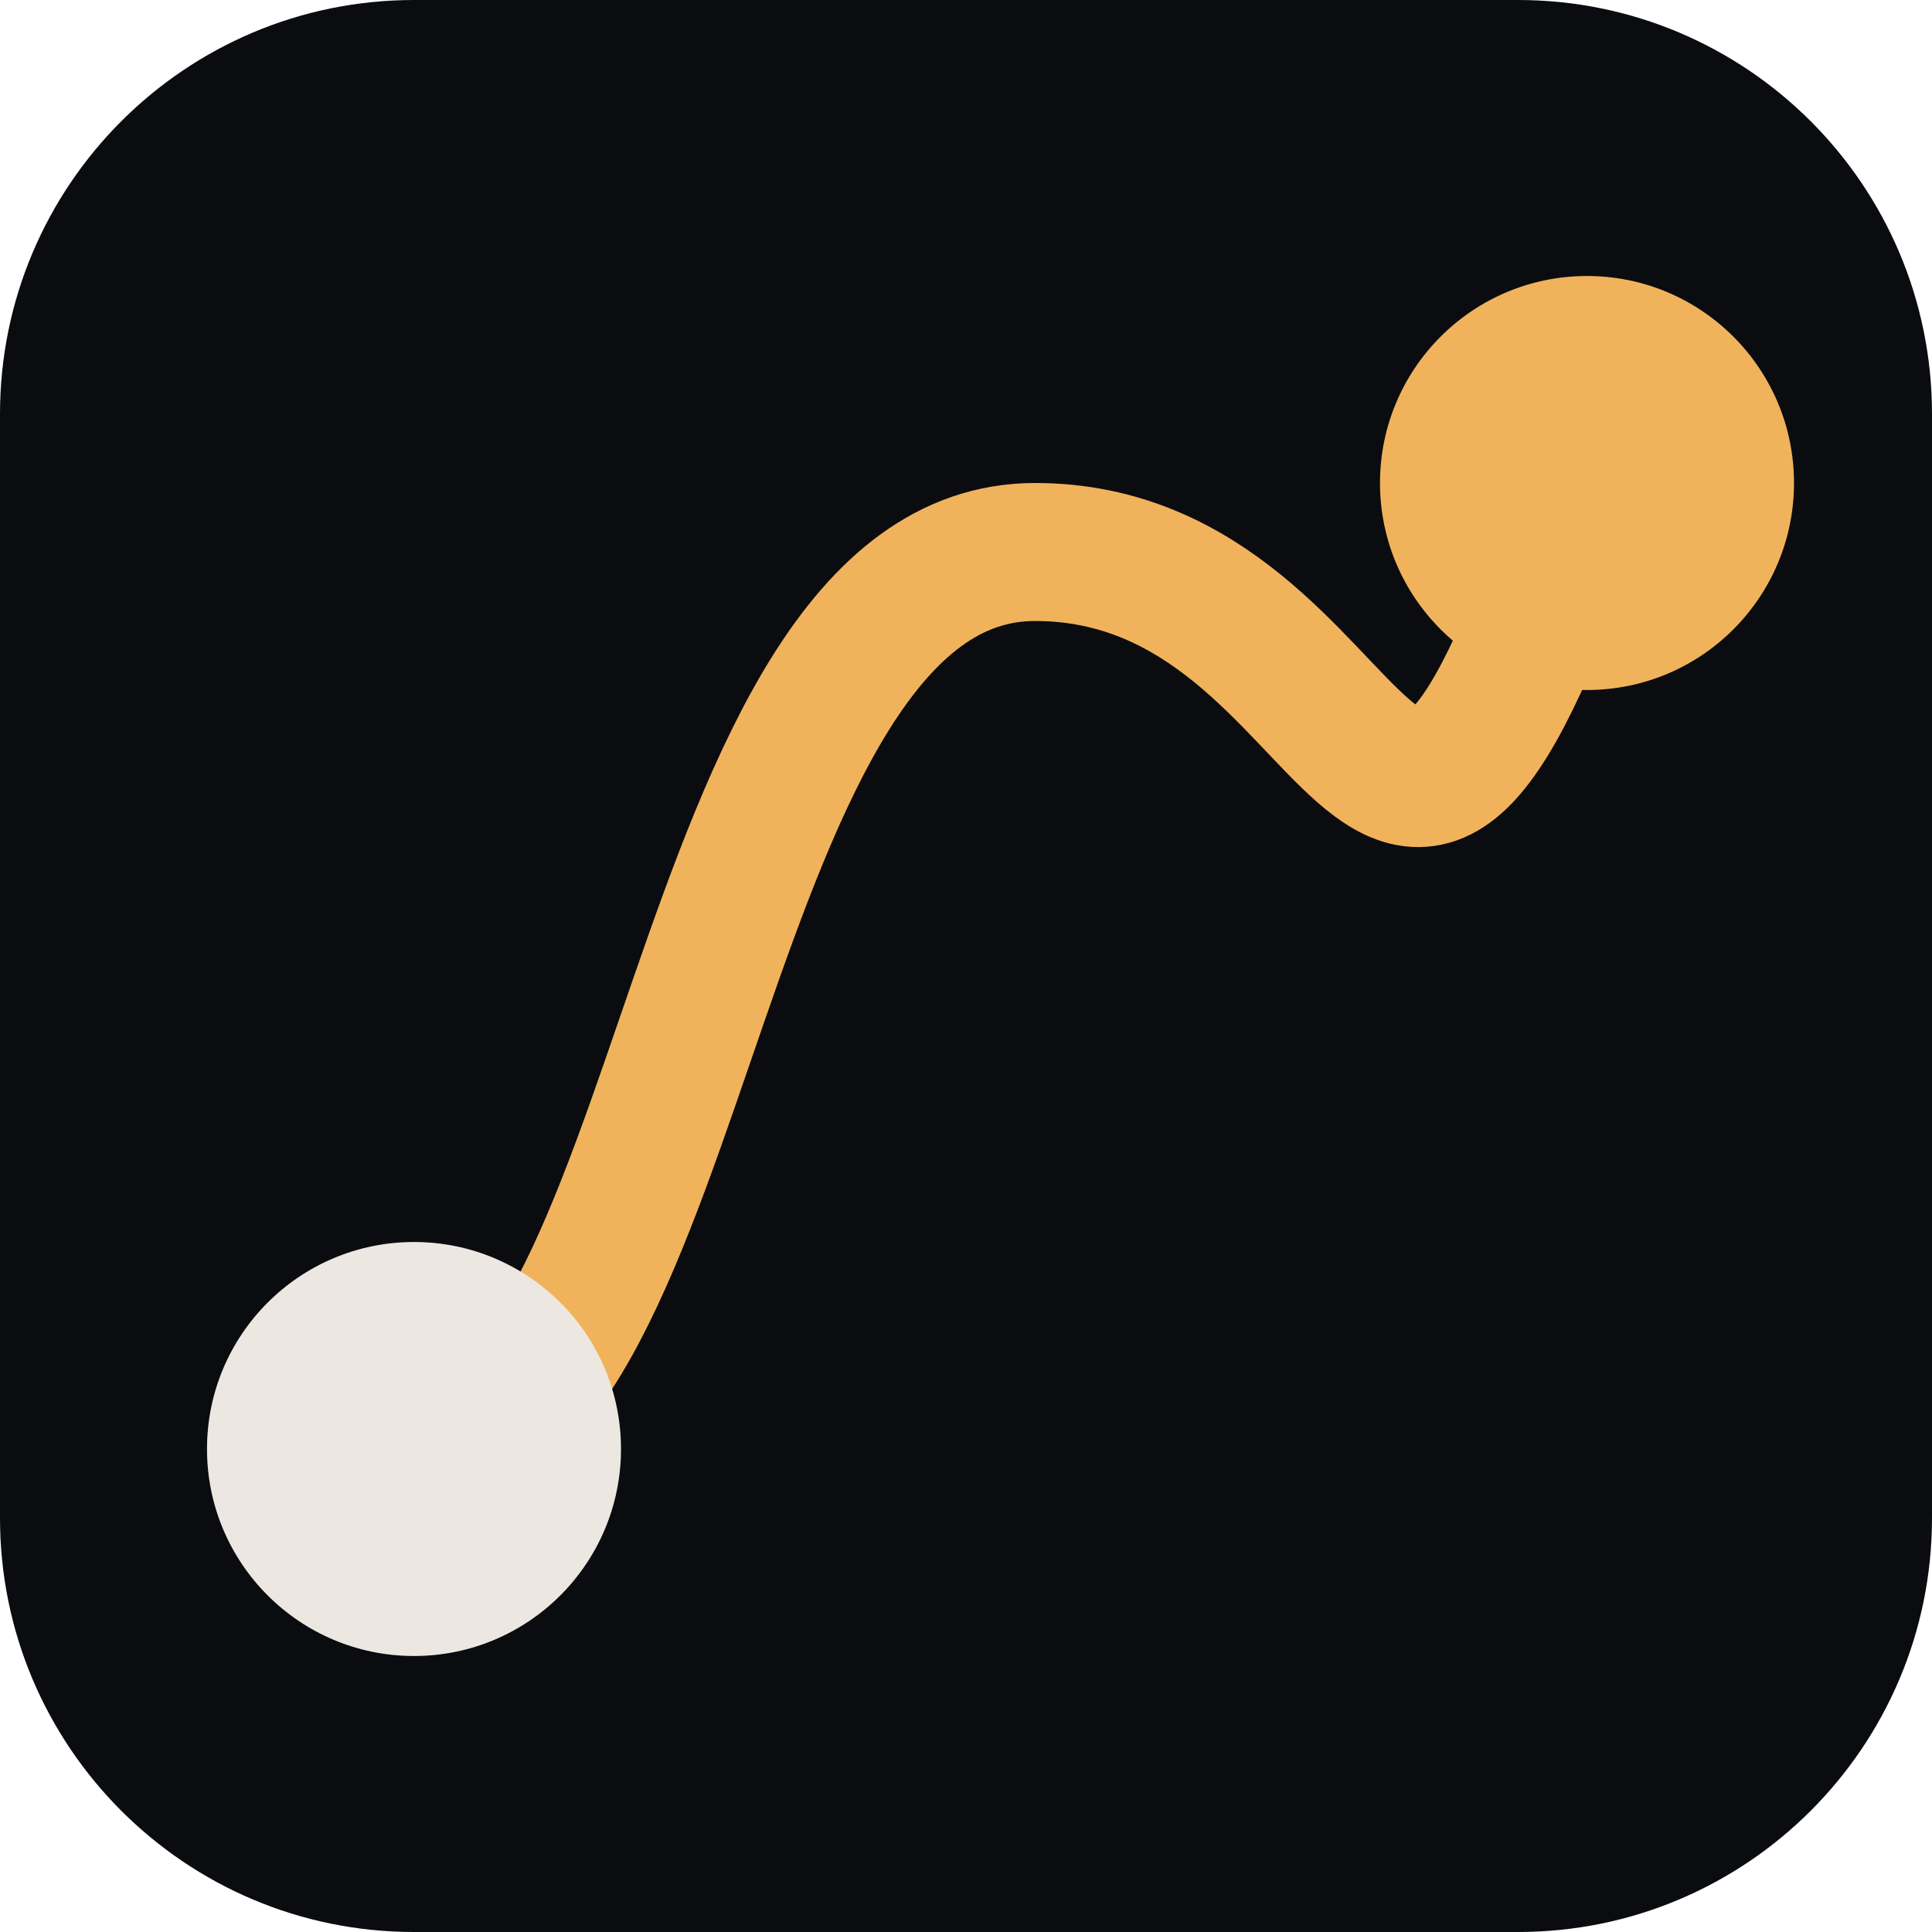
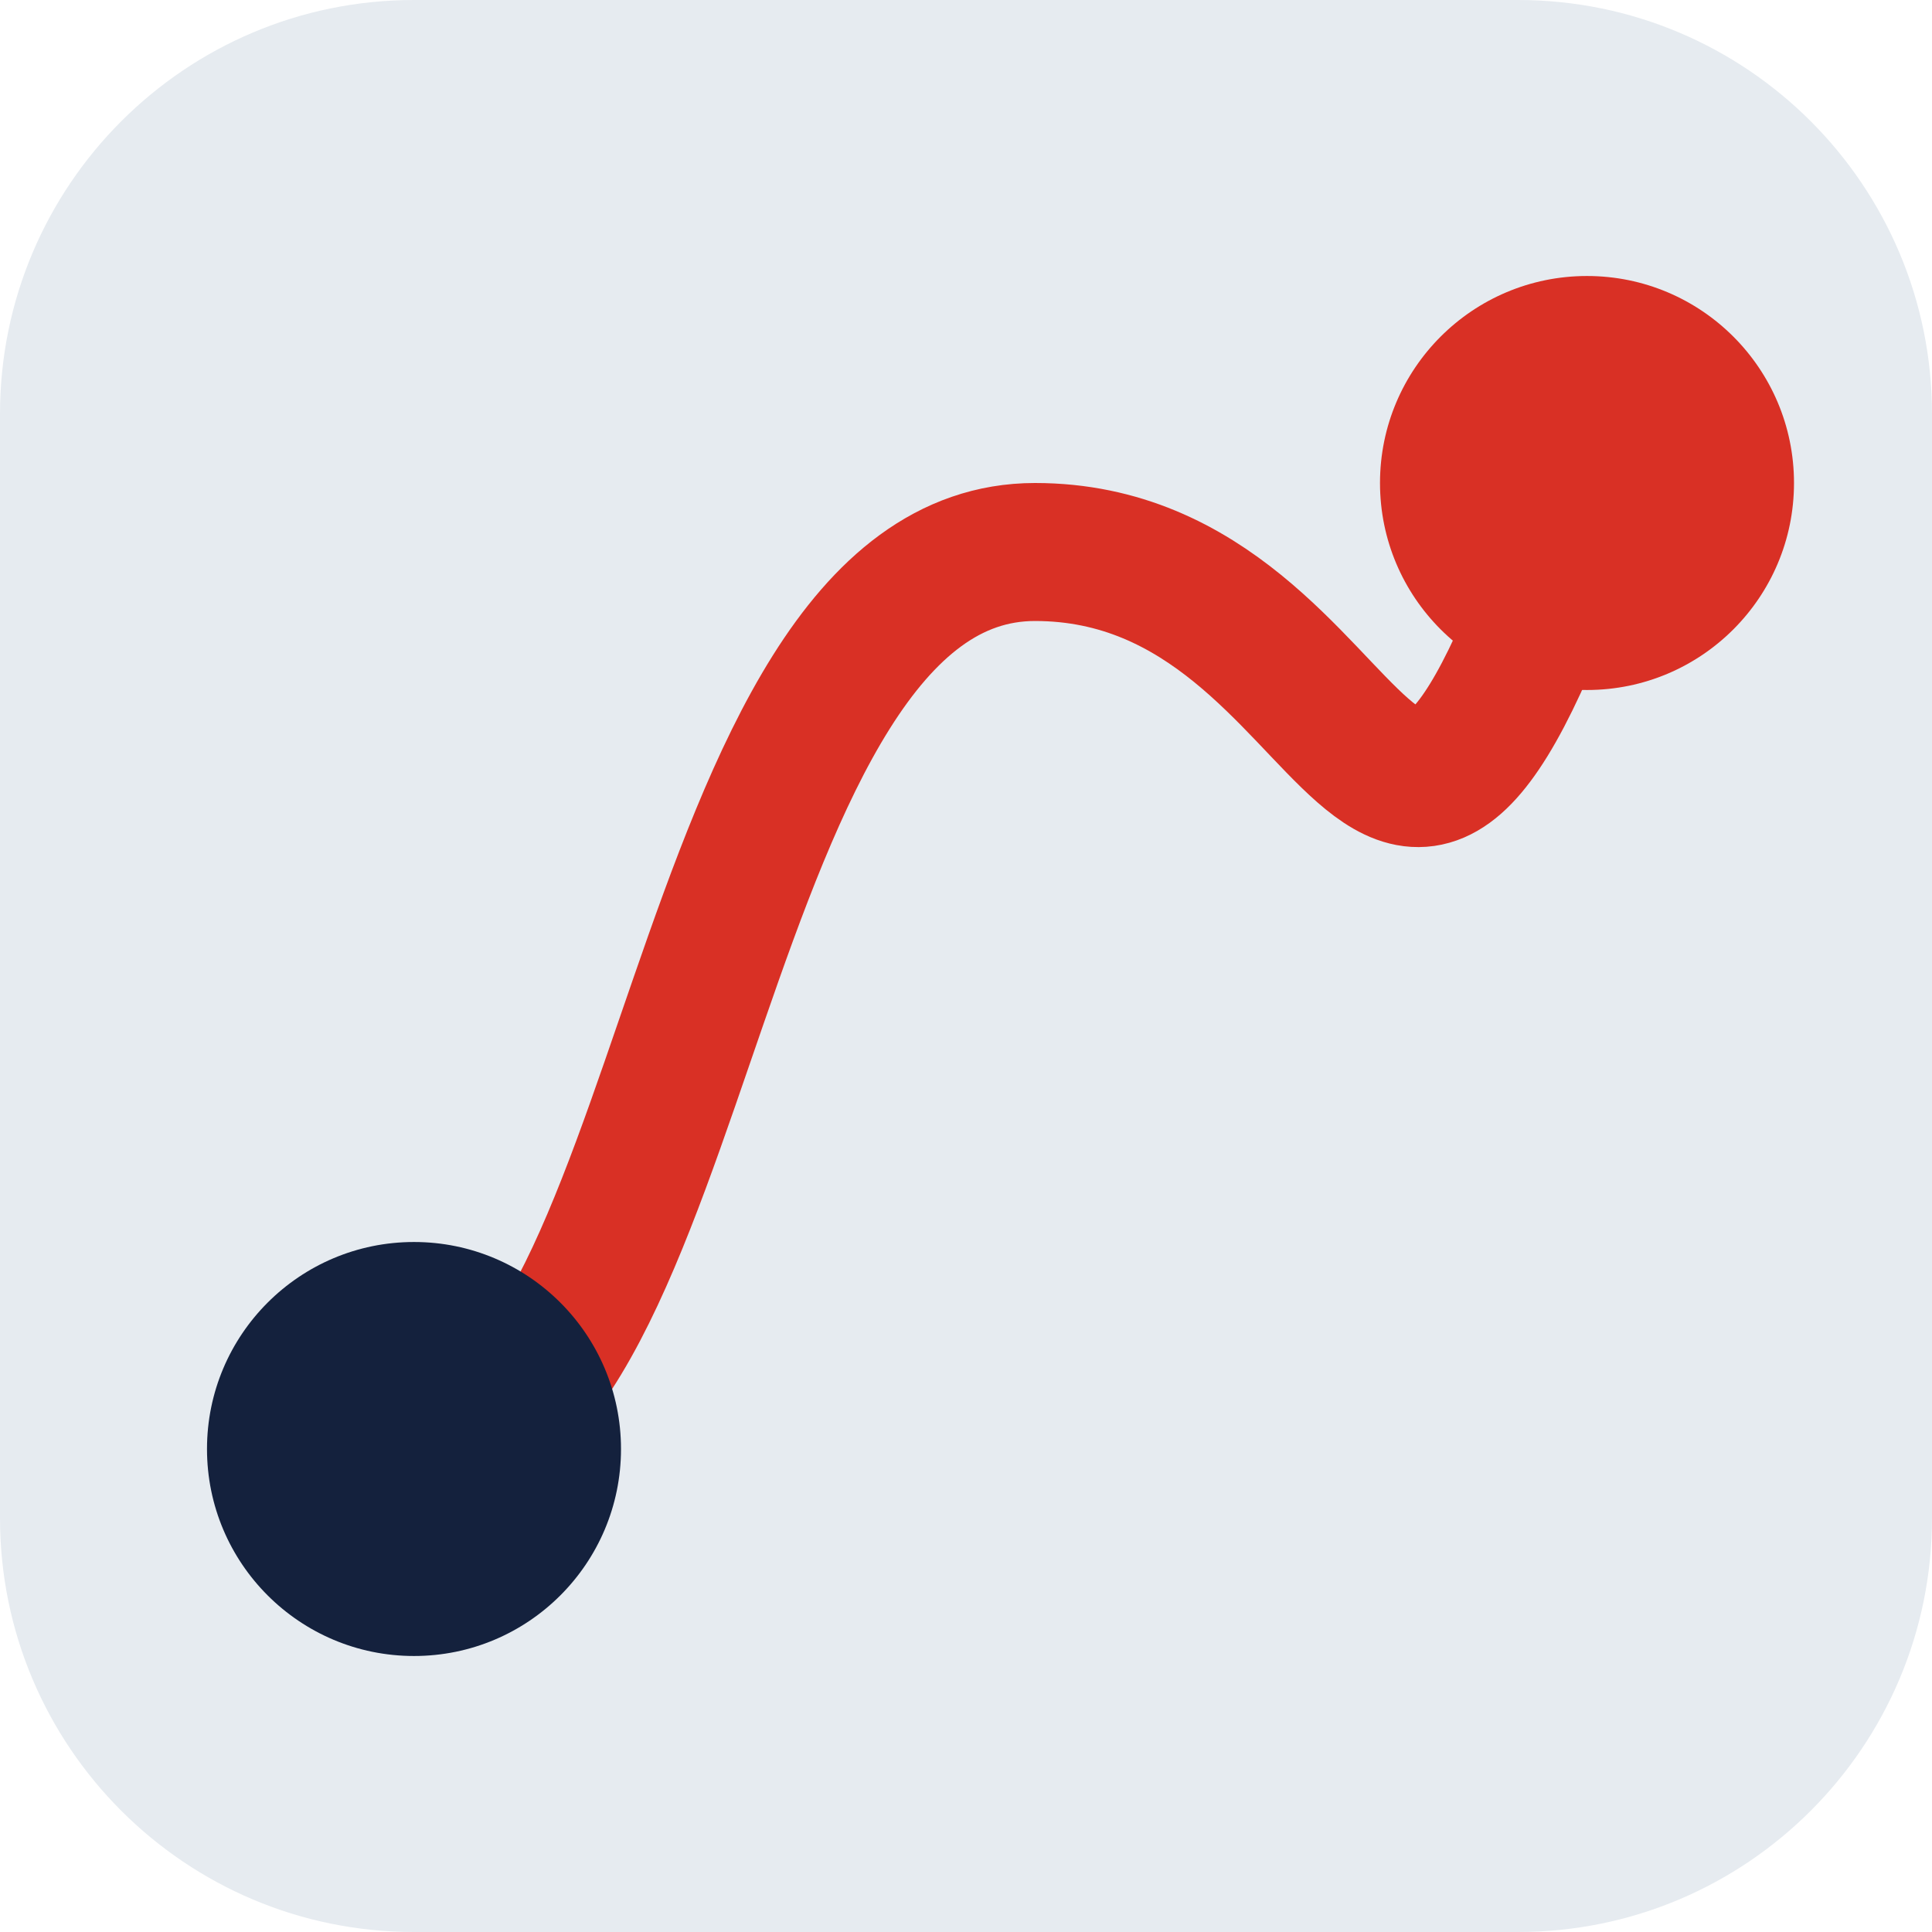
<svg xmlns="http://www.w3.org/2000/svg" viewBox="0 0 28 28">
-   <rect width="28" height="28" rx="6" fill="#0B0C10" />
-   <path d="M6 21C10 21 10 8 15 8S20 16 23 7" fill="none" stroke="#F0B35B" stroke-width="2" stroke-linecap="round" />
-   <circle cx="6" cy="21" r="3" fill="#ECE8E1" />
-   <circle cx="23" cy="7" r="3" fill="#F0B35B" />
+   <rect width="28" height="28" rx="6" fill="#E6EBF0" />
+   <path d="M6 21C10 21 10 8 15 8S20 16 23 7" fill="none" stroke="#D93025" stroke-width="2" stroke-linecap="round" />
+   <circle cx="6" cy="21" r="3" fill="#14213D" />
+   <circle cx="23" cy="7" r="3" fill="#D93025" />
</svg>
